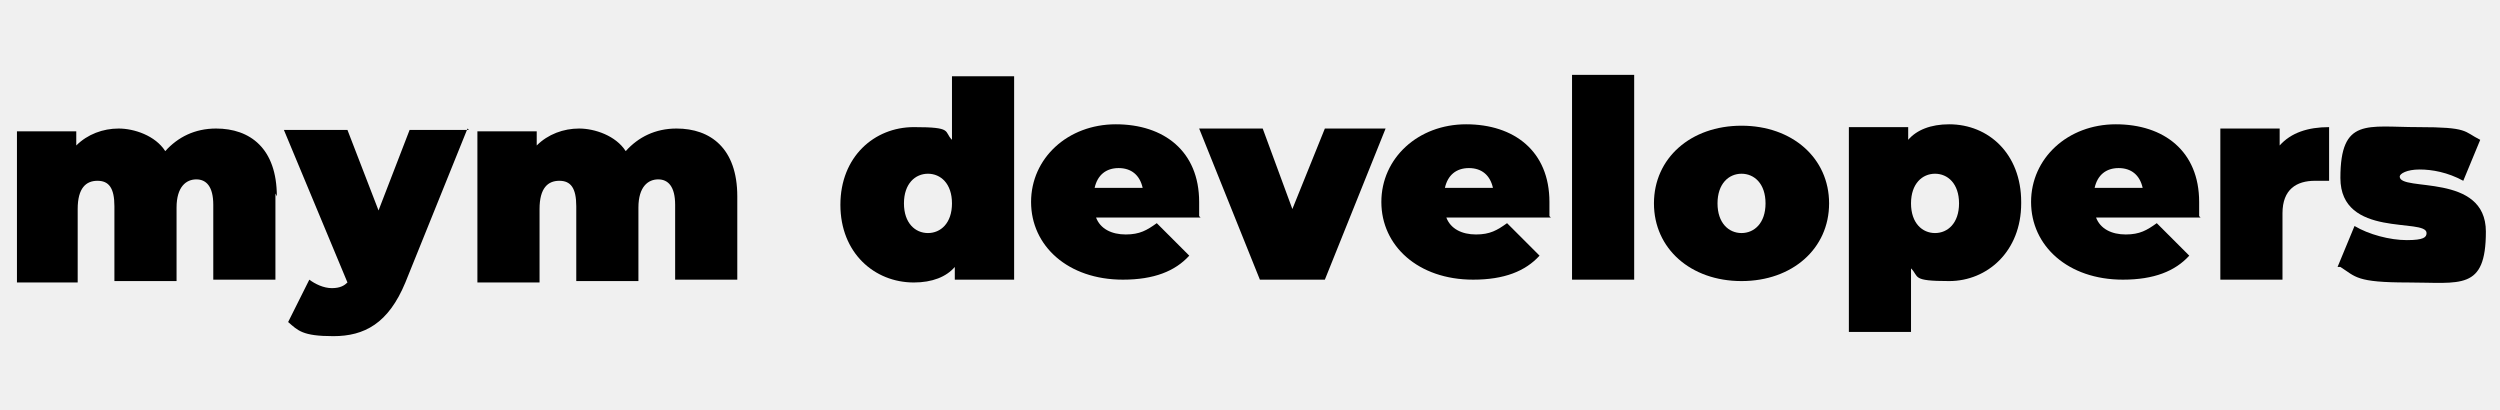
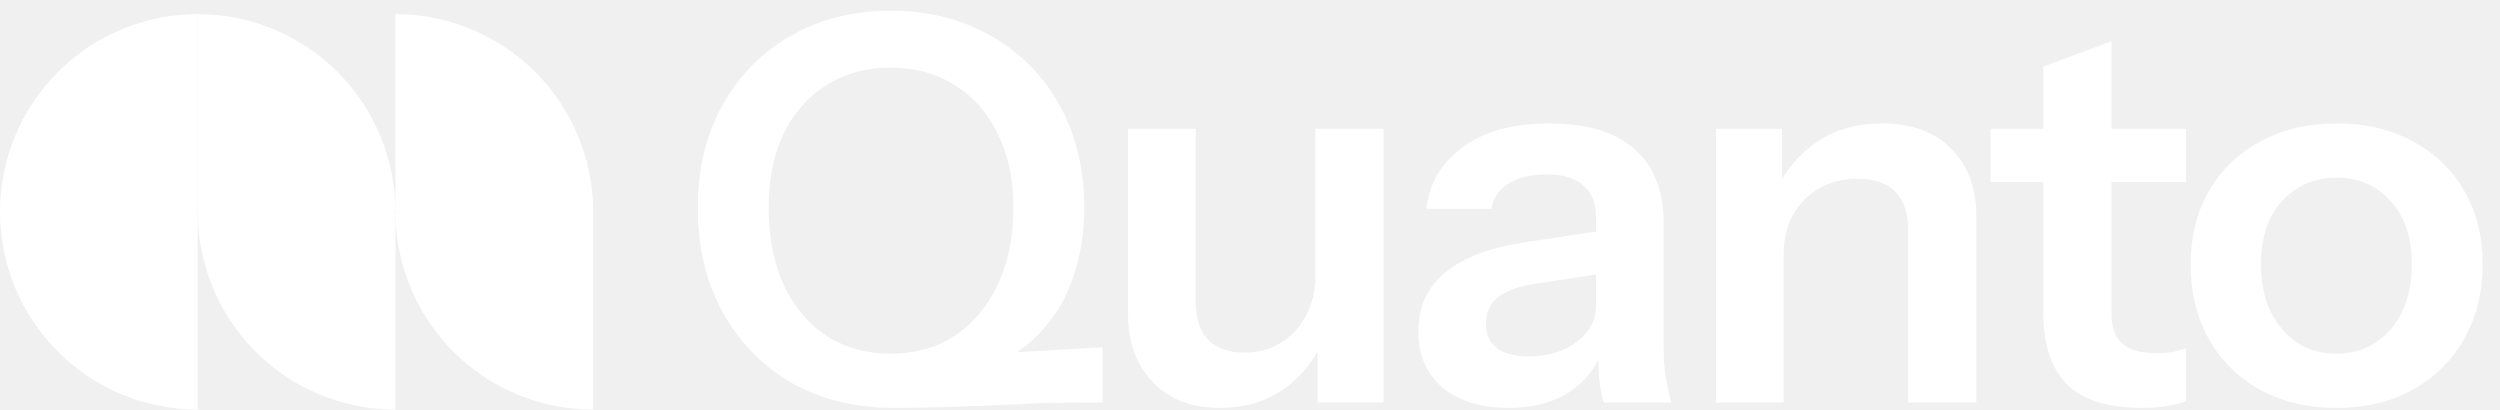
- <svg xmlns="http://www.w3.org/2000/svg" id="Capa_1" version="1.1" viewBox="0 0 177 29">
-   <path d="M19.5,13.7v6.1h-4.4v-5.3c0-1.3-.5-1.8-1.2-1.8s-1.4.5-1.4,2v5.2h-4.4v-5.3c0-1.3-.4-1.8-1.2-1.8s-1.4.5-1.4,2v5.2H1.2v-10.7h4.2v1c.8-.8,1.9-1.2,3-1.2s2.6.5,3.3,1.6c.9-1,2.1-1.6,3.6-1.6,2.4,0,4.3,1.4,4.3,4.8Z" />
-   <path d="M33.1,9.1l-4.4,10.9c-1.2,2.9-2.9,3.8-5.1,3.8s-2.5-.4-3.2-1l1.5-3c.4.3,1,.6,1.6.6s.9-.2,1.1-.4l-4.5-10.8h4.5l2.2,5.7,2.2-5.7h4.2Z" />
-   <path d="M52.2,13.7v6.1h-4.4v-5.3c0-1.3-.5-1.8-1.2-1.8s-1.4.5-1.4,2v5.2h-4.4v-5.3c0-1.3-.4-1.8-1.2-1.8s-1.4.5-1.4,2v5.2h-4.4v-10.7h4.2v1c.8-.8,1.9-1.2,3-1.2s2.6.5,3.3,1.6c.9-1,2.1-1.6,3.6-1.6,2.4,0,4.3,1.4,4.3,4.8Z" />
-   <path d="M71.8,5.3v14.5h-4.2v-.9c-.6.7-1.6,1.1-2.9,1.1-2.8,0-5.2-2.1-5.2-5.5s2.4-5.5,5.2-5.5,2.1.3,2.7.9v-4.5h4.4ZM67.4,14.4c0-1.4-.8-2.1-1.7-2.1s-1.7.7-1.7,2.1.8,2.1,1.7,2.1,1.7-.7,1.7-2.1Z" />
-   <path d="M85,15.4h-7.4c.3.8,1.1,1.2,2.1,1.2s1.5-.3,2.2-.8l2.3,2.3c-1,1.1-2.5,1.7-4.7,1.7-3.9,0-6.5-2.4-6.5-5.5s2.6-5.5,6-5.5,5.9,1.9,5.9,5.5,0,.7,0,1ZM77.5,13.3h3.4c-.2-.9-.8-1.4-1.7-1.4s-1.5.5-1.7,1.4Z" />
-   <path d="M98.1,9.1l-4.3,10.7h-4.6l-4.3-10.7h4.5l2.1,5.7,2.3-5.7h4.2Z" />
-   <path d="M109.8,15.4h-7.4c.3.8,1.1,1.2,2.1,1.2s1.5-.3,2.2-.8l2.3,2.3c-1,1.1-2.5,1.7-4.7,1.7-3.9,0-6.5-2.4-6.5-5.5s2.6-5.5,6-5.5,5.9,1.9,5.9,5.5,0,.7,0,1ZM102.3,13.3h3.4c-.2-.9-.8-1.4-1.7-1.4s-1.5.5-1.7,1.4Z" />
-   <path d="M111.3,5.3h4.4v14.5h-4.4V5.3Z" />
-   <path d="M117.1,14.4c0-3.2,2.6-5.5,6.2-5.5s6.2,2.3,6.2,5.5-2.6,5.5-6.2,5.5-6.2-2.3-6.2-5.5ZM125,14.4c0-1.4-.8-2.1-1.7-2.1s-1.7.7-1.7,2.1.8,2.1,1.7,2.1,1.7-.7,1.7-2.1Z" />
-   <path d="M143.1,14.4c0,3.4-2.4,5.5-5.1,5.5s-2.1-.3-2.7-.9v4.5h-4.4v-14.5h4.2v.9c.6-.7,1.6-1.1,2.9-1.1,2.8,0,5.1,2.1,5.1,5.5ZM138.7,14.4c0-1.4-.8-2.1-1.7-2.1s-1.7.7-1.7,2.1.8,2.1,1.7,2.1,1.7-.7,1.7-2.1Z" />
-   <path d="M155.8,15.4h-7.4c.3.8,1.1,1.2,2.1,1.2s1.5-.3,2.2-.8l2.3,2.3c-1,1.1-2.5,1.7-4.7,1.7-3.9,0-6.5-2.4-6.5-5.5s2.6-5.5,6-5.5,5.9,1.9,5.9,5.5,0,.7,0,1ZM148.3,13.3h3.4c-.2-.9-.8-1.4-1.7-1.4s-1.5.5-1.7,1.4Z" />
-   <path d="M164.9,8.9v3.9c-.4,0-.7,0-1,0-1.3,0-2.3.6-2.3,2.3v4.7h-4.4v-10.7h4.2v1.2c.8-.9,2-1.3,3.5-1.3Z" />
-   <path d="M165.5,18.9l1.2-2.9c1,.6,2.5,1,3.7,1s1.4-.2,1.4-.5c0-1.1-6.1.4-6.1-3.9s1.9-3.6,5.5-3.6,3.2.3,4.4.9l-1.2,2.9c-1.1-.6-2.2-.8-3.1-.8s-1.4.3-1.4.5c0,1.1,6.1-.3,6.1,3.9s-1.8,3.6-5.5,3.6-3.7-.4-4.8-1.1Z" />
+ <svg xmlns="http://www.w3.org/2000/svg" width="177" height="29" viewBox="0 0 177 29" fill="none">
+   <path d="M14 1C12.162 1 10.341 1.362 8.642 2.066C6.944 2.769 5.401 3.8 4.101 5.101C2.8 6.401 1.769 7.944 1.066 9.642C0.362 11.341 -1.60727e-07 13.162 0 15L14 15L14 1Z" fill="white" />
+   <path d="M14 29C12.162 29 10.341 28.638 8.642 27.934C6.944 27.231 5.401 26.2 4.101 24.899C2.8 23.599 1.769 22.056 1.066 20.358C0.362 18.659 0 16.838 0 15L14 15L14 29Z" fill="white" />
+   <path d="M28 29C26.162 29 24.341 28.638 22.642 27.934C20.944 27.231 19.401 26.2 18.101 24.899C16.8 23.599 15.769 22.056 15.066 20.358C14.362 18.659 14 16.838 14 15L28 15L28 29Z" fill="white" />
+   <path d="M42 29C40.161 29 38.341 28.638 36.642 27.934C34.944 27.231 33.401 26.2 32.1 24.899C30.8 23.599 29.769 22.056 29.066 20.358C28.362 18.659 28 16.838 28 15L42 15L42 29Z" fill="white" />
+   <path d="M28 1C29.838 1 31.659 1.362 33.358 2.066C35.056 2.769 36.599 3.8 37.9 5.101C39.2 6.401 40.231 7.944 40.934 9.642C41.638 11.341 42 13.162 42 15L28 15L28 1Z" fill="white" />
+   <path d="M14 1C15.838 1 17.659 1.362 19.358 2.066C21.056 2.769 22.599 3.8 23.899 5.101C25.2 6.401 26.231 7.944 26.934 9.642C27.638 11.341 28 13.162 28 15L14 15L14 1Z" fill="white" />
+   <path d="M63.314 28.88C60.553 28.88 58.121 28.285 56.018 27.094C53.941 25.878 52.319 24.206 51.154 22.078C49.989 19.95 49.406 17.493 49.406 14.706C49.406 11.945 49.989 9.525 51.154 7.448C52.319 5.345 53.928 3.711 55.98 2.546C58.057 1.355 60.413 0.76 63.048 0.76C65.733 0.76 68.102 1.355 70.154 2.546C72.231 3.711 73.853 5.345 75.018 7.448C76.183 9.551 76.766 11.983 76.766 14.744C76.766 16.593 76.462 18.341 75.854 19.988C75.246 21.609 74.309 22.99 73.042 24.13C71.775 25.27 70.129 26.093 68.102 26.6L63.314 28.88ZM63.048 25.042C64.771 25.042 66.278 24.624 67.57 23.788C68.887 22.927 69.913 21.711 70.648 20.14C71.383 18.569 71.75 16.745 71.75 14.668C71.75 12.692 71.383 10.969 70.648 9.5C69.939 8.005 68.925 6.853 67.608 6.042C66.316 5.206 64.796 4.788 63.048 4.788C61.325 4.788 59.805 5.206 58.488 6.042C57.196 6.853 56.195 7.993 55.486 9.462C54.777 10.931 54.422 12.667 54.422 14.668C54.422 16.771 54.777 18.607 55.486 20.178C56.221 21.723 57.234 22.927 58.526 23.788C59.843 24.624 61.351 25.042 63.048 25.042ZM63.314 28.88L63.086 25.46L78.058 24.586V28.5C76.462 28.5 75.056 28.513 73.84 28.538C72.649 28.589 71.522 28.639 70.458 28.69C69.419 28.741 68.33 28.779 67.19 28.804C66.05 28.855 64.758 28.88 63.314 28.88ZM86.365 28.88C85.023 28.88 83.858 28.601 82.87 28.044C81.907 27.461 81.159 26.676 80.627 25.688C80.121 24.7 79.868 23.585 79.868 22.344V9.12H84.656V21.356C84.656 22.547 84.947 23.446 85.529 24.054C86.138 24.662 86.986 24.966 88.076 24.966C89.064 24.966 89.925 24.738 90.659 24.282C91.419 23.826 92.015 23.193 92.445 22.382C92.901 21.546 93.129 20.609 93.129 19.57L93.624 24.206C92.99 25.625 92.04 26.765 90.773 27.626C89.532 28.462 88.063 28.88 86.365 28.88ZM93.281 28.5V23.94H93.129V9.12H97.956V28.5H93.281ZM113.528 28.5C113.401 27.993 113.3 27.436 113.224 26.828C113.173 26.22 113.148 25.485 113.148 24.624H112.996V15.428C112.996 14.415 112.704 13.655 112.122 13.148C111.564 12.616 110.703 12.35 109.538 12.35C108.398 12.35 107.486 12.565 106.802 12.996C106.143 13.401 105.738 13.997 105.586 14.782H100.988C101.19 12.983 102.052 11.527 103.572 10.412C105.092 9.297 107.131 8.74 109.69 8.74C112.35 8.74 114.364 9.348 115.732 10.564C117.1 11.755 117.784 13.515 117.784 15.846V24.624C117.784 25.232 117.822 25.853 117.898 26.486C117.999 27.119 118.138 27.791 118.316 28.5H113.528ZM106.802 28.88C104.851 28.88 103.293 28.399 102.128 27.436C100.988 26.448 100.418 25.131 100.418 23.484C100.418 21.711 101.064 20.305 102.356 19.266C103.648 18.227 105.472 17.531 107.828 17.176L113.87 16.264V19.304L108.626 20.102C107.486 20.279 106.624 20.596 106.042 21.052C105.484 21.508 105.206 22.141 105.206 22.952C105.206 23.687 105.472 24.257 106.004 24.662C106.536 25.042 107.27 25.232 108.208 25.232C109.576 25.232 110.716 24.89 111.628 24.206C112.54 23.522 112.996 22.686 112.996 21.698L113.528 24.624C113.021 26.017 112.185 27.081 111.02 27.816C109.88 28.525 108.474 28.88 106.802 28.88ZM121.493 28.5V9.12H126.167V13.68H126.281V28.5H121.493ZM135.097 28.5V16.264C135.097 15.073 134.793 14.174 134.185 13.566C133.577 12.958 132.691 12.654 131.525 12.654C130.512 12.654 129.6 12.882 128.789 13.338C128.004 13.794 127.383 14.427 126.927 15.238C126.497 16.049 126.281 16.986 126.281 18.05L125.787 13.414C126.446 11.995 127.409 10.868 128.675 10.032C129.942 9.171 131.462 8.74 133.235 8.74C135.338 8.74 136.972 9.335 138.137 10.526C139.328 11.717 139.923 13.3 139.923 15.276V28.5H135.097ZM151.618 28.88C149.236 28.88 147.476 28.323 146.336 27.208C145.221 26.068 144.664 24.371 144.664 22.116V4.712L149.49 2.926V22.23C149.49 23.167 149.743 23.864 150.25 24.32C150.756 24.776 151.554 25.004 152.644 25.004C153.074 25.004 153.454 24.979 153.784 24.928C154.138 24.852 154.468 24.763 154.772 24.662V28.386C154.468 28.538 154.037 28.652 153.48 28.728C152.922 28.829 152.302 28.88 151.618 28.88ZM140.94 12.882V9.12H154.772V12.882H140.94ZM165.435 28.88C163.383 28.88 161.572 28.449 160.001 27.588C158.456 26.727 157.253 25.536 156.391 24.016C155.53 22.471 155.099 20.71 155.099 18.734C155.099 16.758 155.53 15.023 156.391 13.528C157.253 12.033 158.456 10.868 160.001 10.032C161.572 9.171 163.383 8.74 165.435 8.74C167.513 8.74 169.324 9.171 170.869 10.032C172.415 10.868 173.618 12.033 174.479 13.528C175.341 15.023 175.771 16.758 175.771 18.734C175.771 20.71 175.328 22.471 174.441 24.016C173.58 25.536 172.377 26.727 170.831 27.588C169.286 28.449 167.487 28.88 165.435 28.88ZM165.435 25.042C166.449 25.042 167.361 24.789 168.171 24.282C168.982 23.75 169.615 23.015 170.071 22.078C170.527 21.115 170.755 19.988 170.755 18.696C170.755 16.796 170.249 15.301 169.235 14.212C168.247 13.123 166.981 12.578 165.435 12.578C163.89 12.578 162.611 13.123 161.597 14.212C160.584 15.301 160.077 16.796 160.077 18.696C160.077 19.988 160.305 21.115 160.761 22.078C161.243 23.015 161.876 23.75 162.661 24.282C163.472 24.789 164.397 25.042 165.435 25.042Z" fill="white" />
</svg>
